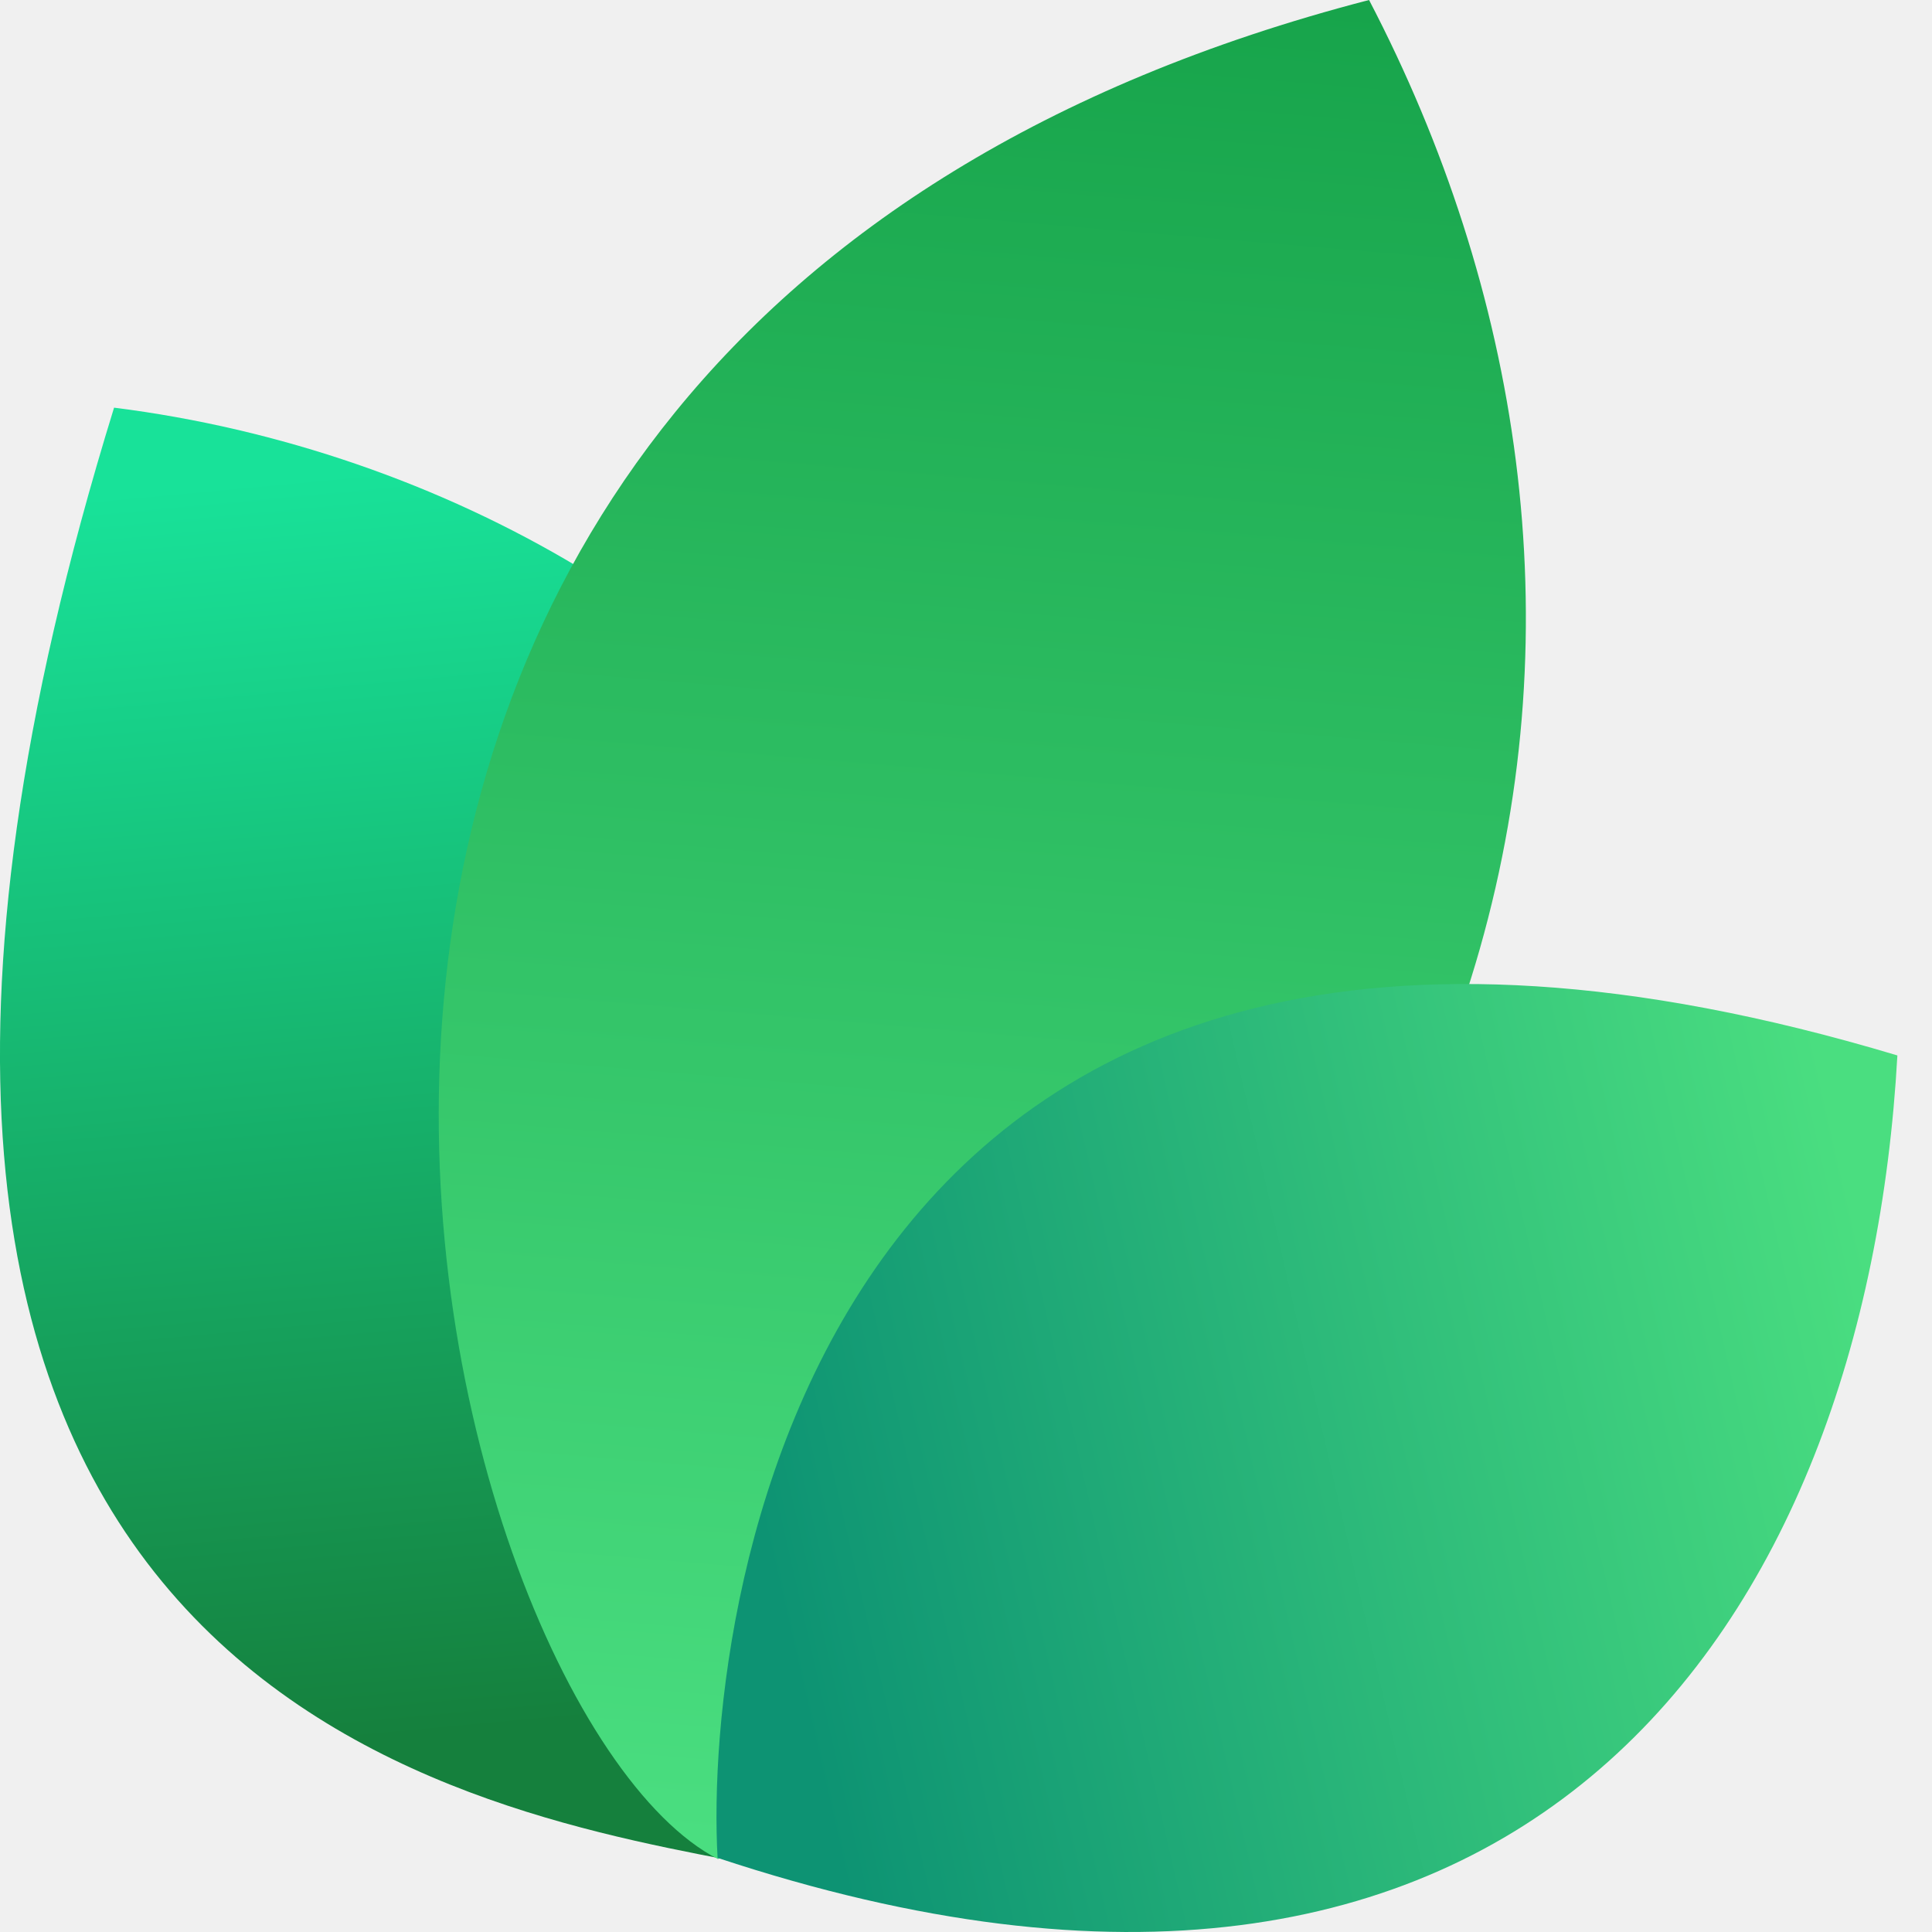
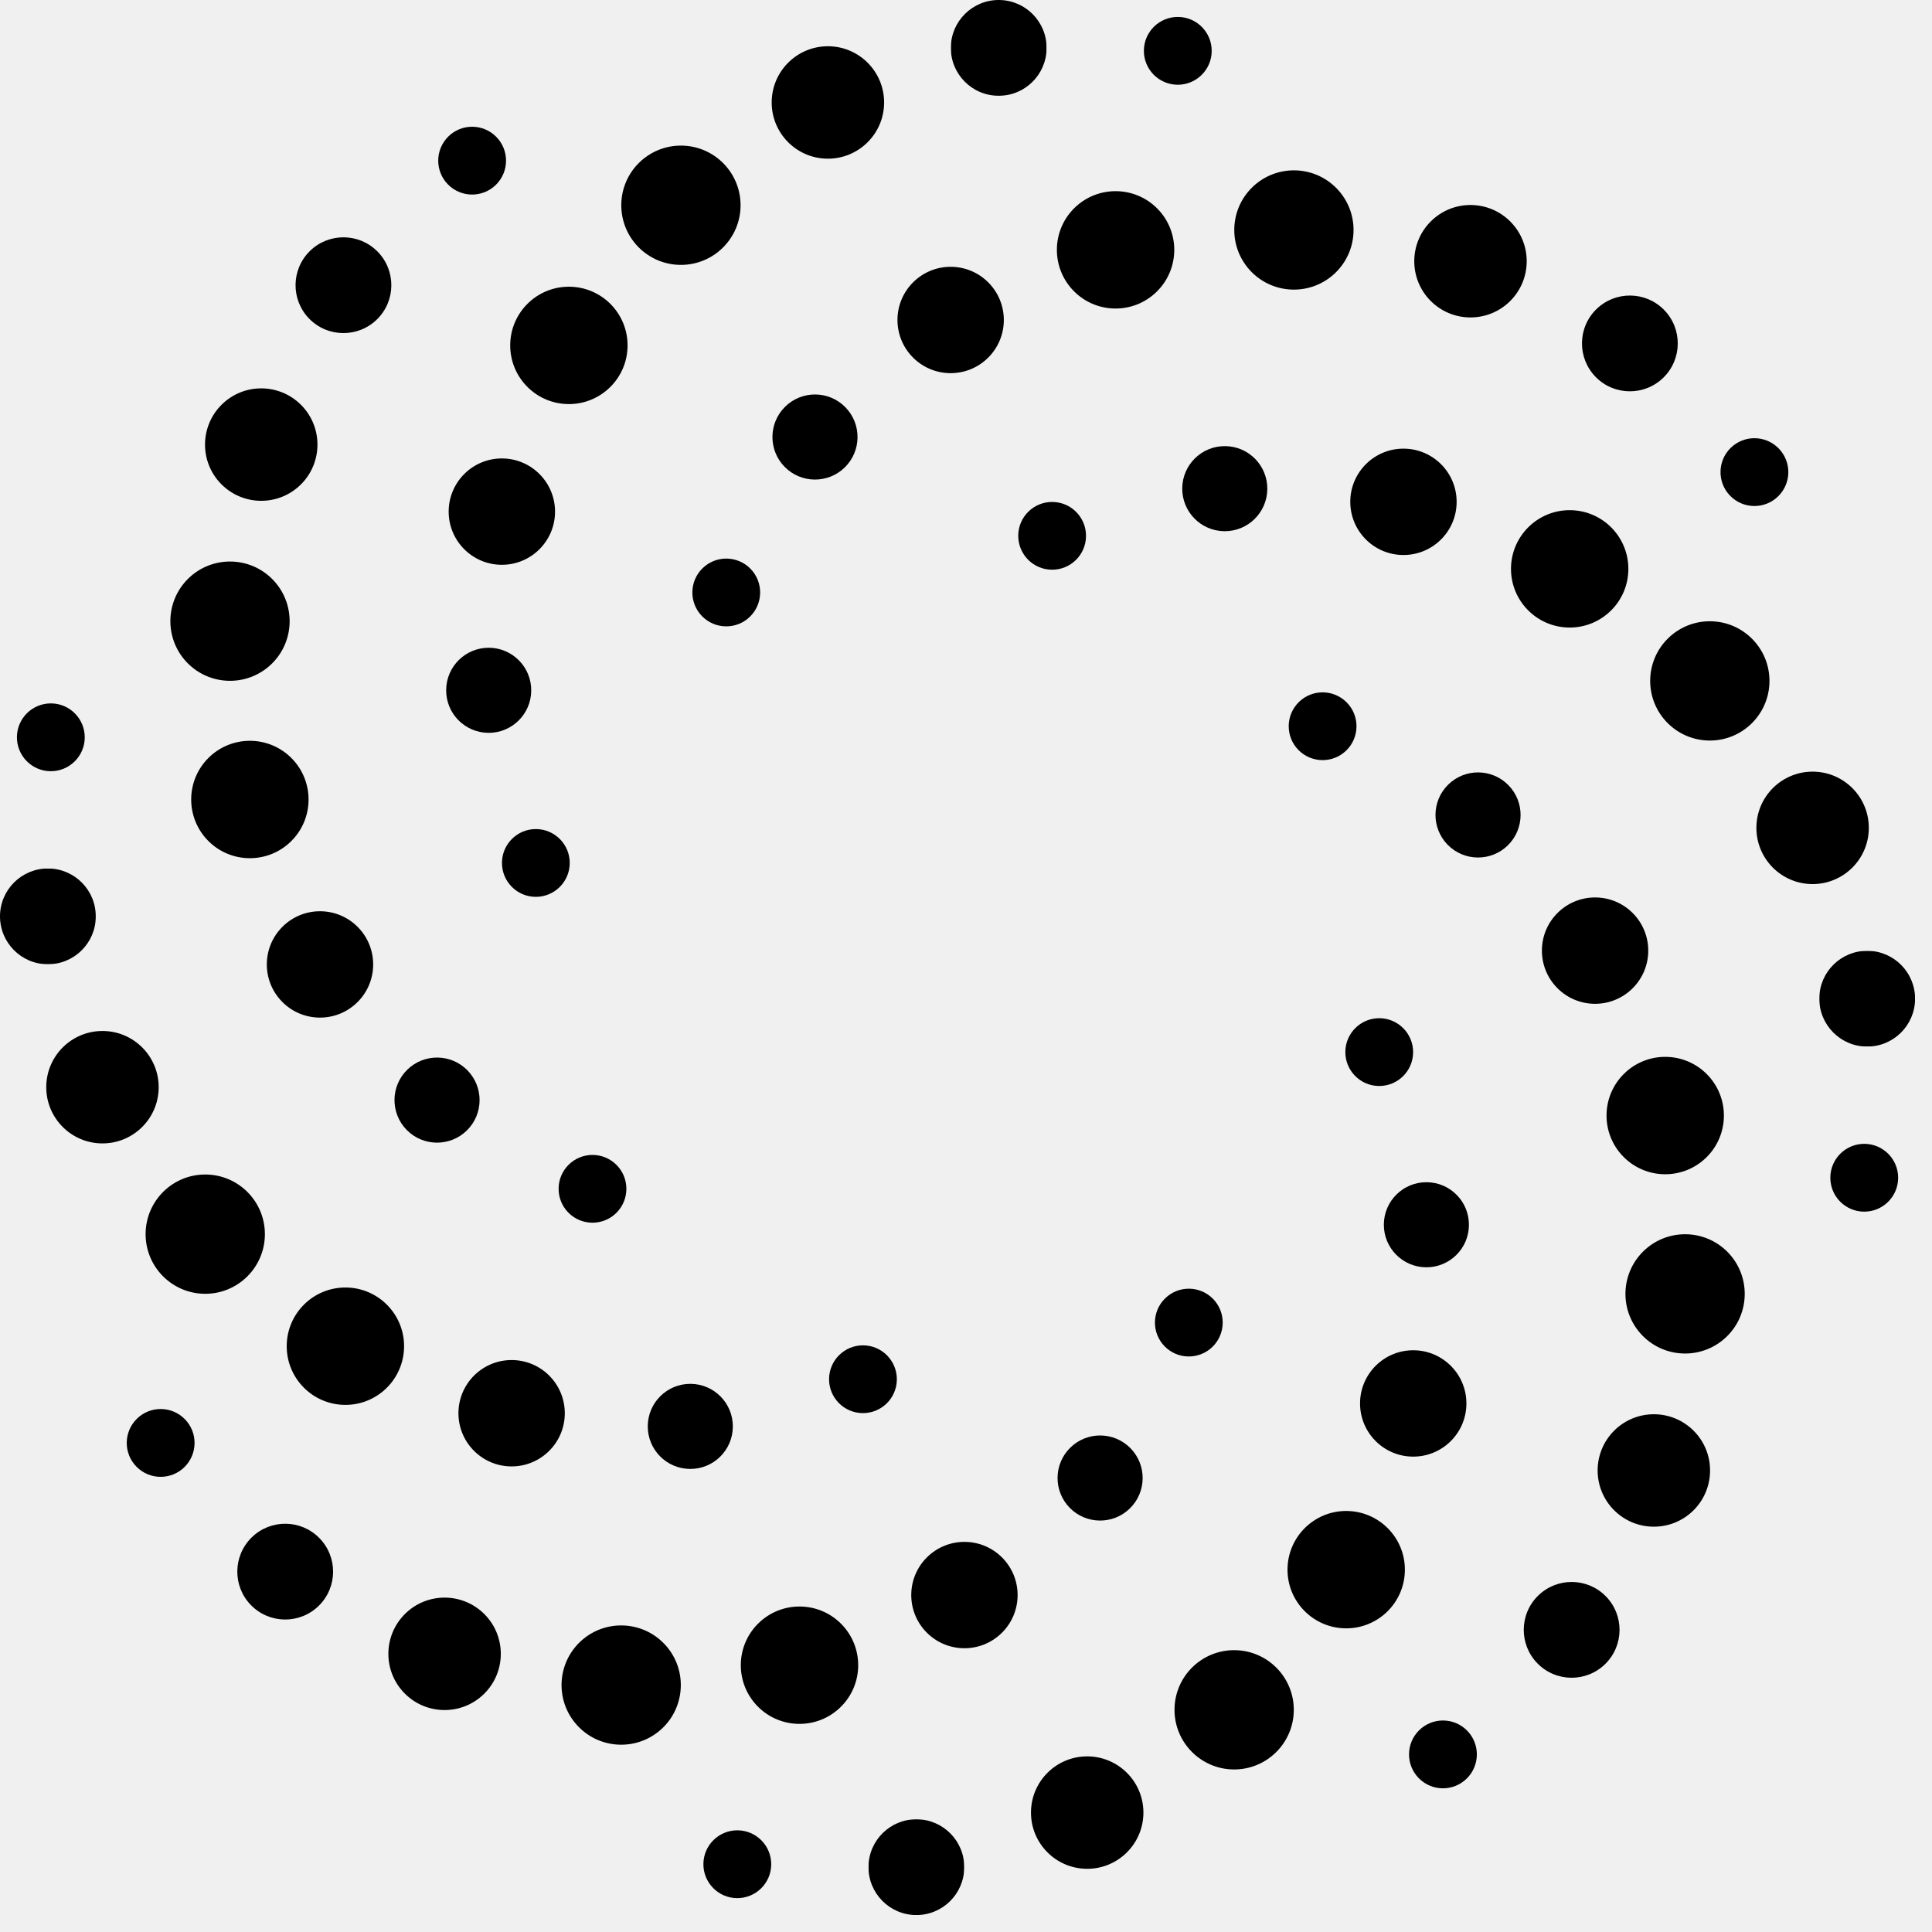
- <svg xmlns="http://www.w3.org/2000/svg" width="24" height="24" viewBox="0 0 24 24" fill="none">
-   <path d="M9.061 23.108C5.268 22.377 -3.391 20.627 1.417 5.064C9.634 6.099 16.973 14.064 9.061 23.108Z" fill="url(#paint0_linear_17557_2021)" />
-   <path d="M8.919 23.094C5.276 21.222 0.784 4.209 17.007 0C20.757 7.193 19.621 16.545 8.919 23.094Z" fill="url(#paint1_linear_17557_2021)" />
-   <path d="M8.914 23.079C8.735 19.882 10.159 9.085 23.57 13.111C23.181 20.123 18.984 26.418 8.914 23.079Z" fill="url(#paint2_linear_17557_2021)" />
+ <svg xmlns="http://www.w3.org/2000/svg" xmlns:xlink="http://www.w3.org/1999/xlink" width="104px" height="104px" viewBox="0 0 104 104" version="1.1">
  <defs>
-     <linearGradient id="paint0_linear_17557_2021" x1="3.776" y1="5.916" x2="5.232" y2="21.559" gradientUnits="userSpaceOnUse">
-       <stop stop-color="#18E299" />
-       <stop offset="1" stop-color="#15803D" />
-     </linearGradient>
-     <linearGradient id="paint1_linear_17557_2021" x1="12.171" y1="-0.718" x2="10.19" y2="22.983" gradientUnits="userSpaceOnUse">
-       <stop stop-color="#16A34A" />
-       <stop offset="1" stop-color="#4ADE80" />
-     </linearGradient>
-     <linearGradient id="paint2_linear_17557_2021" x1="23.133" y1="15.353" x2="9.338" y2="18.52" gradientUnits="userSpaceOnUse">
-       <stop stop-color="#4ADE80" />
-       <stop offset="1" stop-color="#0D9373" />
-     </linearGradient>
+     <polygon id="path-1" points="-1.42108547e-14 0 5.156 0 5.156 5.156 -1.42108547e-14 5.156" />
+     <polygon id="path-3" points="0 7.10542736e-15 5.156 7.10542736e-15 5.156 5.156 0 5.156" />
+     <polygon id="path-5" points="0 0 5.156 0 5.156 5.156 0 5.156" />
+     <polygon id="path-7" points="0 -1.42108547e-14 5.156 -1.42108547e-14 5.156 5.156 0 5.156" />
  </defs>
+   <g id="Page-1" stroke="none" stroke-width="1" fill="none" fill-rule="evenodd">
+     <g id="Group-133">
+       <path d="M56.619,30.668 C55.612,30.658 54.803,29.834 54.812,28.826 C54.822,27.819 55.646,27.01 56.654,27.02 C57.661,27.029 58.47,27.854 58.461,28.861 C58.451,29.869 57.626,30.678 56.619,30.668" id="Fill-1" fill="#000" />
+       <path d="M65.908,28.595 C64.643,28.583 63.628,27.548 63.64,26.283 C63.652,25.018 64.687,24.002 65.952,24.015 C67.217,24.027 68.232,25.062 68.22,26.327 C68.208,27.592 67.173,28.607 65.908,28.595" id="Fill-3" fill="#000" />
+       <path d="M75.521,29.876 C73.94,29.861 72.671,28.567 72.686,26.986 C72.701,25.405 73.995,24.136 75.576,24.151 C77.157,24.166 78.426,25.46 78.411,27.041 C78.396,28.622 77.102,29.891 75.521,29.876" id="Fill-5" fill="#000" />
+       <path d="M84.466,33.781 C82.721,33.764 81.32,32.336 81.337,30.592 C81.354,28.847 82.782,27.446 84.526,27.463 C86.271,27.479 87.672,28.907 87.655,30.652 C87.639,32.397 86.211,33.798 84.466,33.781" id="Fill-7" fill="#000" />
+       <path d="M92.01,39.864 C90.237,39.847 88.813,38.396 88.83,36.623 C88.847,34.85 90.298,33.426 92.071,33.443 C93.844,33.46 95.268,34.911 95.251,36.684 C95.234,38.457 93.783,39.881 92.01,39.864" id="Fill-9" fill="#000" />
+       <path d="M97.544,47.59 C95.873,47.574 94.531,46.206 94.547,44.535 C94.563,42.864 95.931,41.522 97.602,41.538 C99.273,41.554 100.615,42.922 100.599,44.593 C100.583,46.264 99.215,47.606 97.544,47.59" id="Fill-11" fill="#000" />
+       <g id="Group-15" transform="translate(97.93317, 51.18177)">
+         <mask id="mask-2" fill="white">
+           <use xlink:href="#path-1" />
+         </mask>
+         <g id="Clip-14" />
+         <path d="M2.553,5.156 C1.129,5.142 -0.014,3.977 0,2.553 C0.013,1.129 1.178,-0.014 2.602,0 C4.026,0.013 5.169,1.179 5.156,2.603 C5.142,4.026 3.977,5.17 2.553,5.156" id="Fill-13" fill="#000" mask="url(#mask-2)" />
+       </g>
+       <path d="M100.335,65.224 C99.327,65.214 98.518,64.389 98.527,63.381 C98.537,62.373 99.362,61.564 100.37,61.573 C101.378,61.583 102.187,62.408 102.178,63.416 C102.168,64.424 101.343,65.234 100.335,65.224" id="Fill-16" fill="#000" />
+       <path d="M69.894,40.371 C69.188,39.652 69.199,38.497 69.919,37.791 C70.638,37.086 71.793,37.097 72.498,37.816 C73.204,38.535 73.193,39.69 72.474,40.396 C71.754,41.101 70.6,41.09 69.894,40.371" id="Fill-18" fill="#000" />
+       <path d="M77.928,45.474 C77.042,44.571 77.056,43.12 77.959,42.234 C78.862,41.349 80.312,41.362 81.198,42.266 C82.084,43.169 82.07,44.618 81.167,45.505 C80.264,46.391 78.814,46.377 77.928,45.474" id="Fill-20" fill="#000" />
+       <path d="M83.82,53.177 C82.713,52.048 82.73,50.236 83.859,49.129 C84.987,48.022 86.8,48.039 87.907,49.168 C89.014,50.296 88.997,52.109 87.868,53.216 C86.74,54.323 84.927,54.306 83.82,53.177" id="Fill-22" fill="#000" />
+       <path d="M87.384,62.263 C86.162,61.017 86.181,59.017 87.427,57.795 C88.672,56.573 90.673,56.592 91.894,57.838 C93.116,59.084 93.097,61.084 91.852,62.306 C90.606,63.528 88.606,63.509 87.384,62.263" id="Fill-24" fill="#000" />
+       <path d="M88.417,71.898 C87.175,70.632 87.195,68.6 88.46,67.359 C89.726,66.117 91.759,66.136 93.001,67.401 C94.242,68.668 94.223,70.701 92.957,71.942 C91.691,73.183 89.659,73.165 88.417,71.898" id="Fill-26" fill="#000" />
+       <path d="M86.867,81.275 C85.697,80.082 85.715,78.166 86.908,76.995 C88.101,75.825 90.017,75.843 91.188,77.036 C92.358,78.229 92.34,80.145 91.147,81.316 C89.954,82.487 88.038,82.468 86.867,81.275" id="Fill-28" fill="#000" />
+       <path d="M82.762,89.541 C81.765,88.525 81.78,86.892 82.797,85.895 C83.813,84.898 85.446,84.913 86.443,85.93 C87.44,86.946 87.424,88.579 86.408,89.576 C85.392,90.573 83.759,90.557 82.762,89.541" id="Fill-30" fill="#000" />
+       <path d="M76.371,95.718 C75.665,94.998 75.676,93.843 76.396,93.137 C77.115,92.431 78.271,92.442 78.977,93.161 C79.683,93.881 79.672,95.037 78.952,95.743 C78.233,96.449 77.077,96.438 76.371,95.718" id="Fill-32" fill="#000" />
+       <path d="M72.42,56.617 C72.43,55.611 73.254,54.801 74.262,54.81 C75.269,54.821 76.078,55.645 76.068,56.653 C76.059,57.66 75.234,58.468 74.227,58.459 C73.219,58.45 72.41,57.624 72.42,56.617" id="Fill-34" fill="#000" />
+       <path d="M74.493,65.907 C74.505,64.642 75.54,63.627 76.805,63.639 C78.07,63.651 79.085,64.686 79.073,65.951 C79.061,67.216 78.026,68.231 76.761,68.219 C75.496,68.207 74.481,67.172 74.493,65.907" id="Fill-36" fill="#000" />
+       <path d="M73.212,75.52 C73.227,73.939 74.521,72.67 76.102,72.685 C77.683,72.7 78.952,73.994 78.937,75.575 C78.922,77.156 77.628,78.425 76.047,78.41 C74.466,78.395 73.197,77.101 73.212,75.52" id="Fill-38" fill="#000" />
+       <path d="M69.307,84.465 C69.324,82.72 70.752,81.319 72.496,81.336 C74.241,81.353 75.642,82.781 75.625,84.525 C75.609,86.27 74.181,87.671 72.436,87.654 C70.691,87.638 69.29,86.21 69.307,84.465" id="Fill-40" fill="#000" />
+       <path d="M63.224,92.009 C63.241,90.236 64.692,88.812 66.465,88.829 C68.238,88.846 69.662,90.297 69.645,92.07 C69.628,93.843 68.177,95.267 66.404,95.25 C64.631,95.233 63.207,93.782 63.224,92.009" id="Fill-42" fill="#000" />
+       <path d="M55.498,97.543 C55.514,95.872 56.882,94.53 58.553,94.546 C60.224,94.562 61.566,95.93 61.55,97.601 C61.534,99.272 60.166,100.614 58.495,100.598 C56.824,100.582 55.482,99.214 55.498,97.543" id="Fill-44" fill="#000" />
+       <g id="Group-48" transform="translate(46.75007, 97.93197)">
+         <mask id="mask-4" fill="white">
+           <use xlink:href="#path-3" />
+         </mask>
+         <g id="Clip-47" />
+         <path d="M0,2.553 C0.014,1.129 1.179,-0.014 2.603,0 C4.027,0.013 5.17,1.178 5.156,2.602 C5.142,4.026 3.977,5.169 2.553,5.156 C1.13,5.142 -0.014,3.977 0,2.553" id="Fill-46" fill="#000" mask="url(#mask-4)" />
+       </g>
+       <path d="M37.864,100.334 C37.874,99.326 38.699,98.517 39.707,98.526 C40.715,98.536 41.524,99.361 41.515,100.369 C41.505,101.377 40.68,102.186 39.672,102.177 C38.664,102.167 37.854,101.342 37.864,100.334" id="Fill-49" fill="#000" />
+       <path d="M62.717,69.893 C63.436,69.187 64.591,69.198 65.297,69.918 C66.002,70.637 65.991,71.792 65.272,72.497 C64.553,73.203 63.398,73.192 62.692,72.473 C61.987,71.753 61.998,70.599 62.717,69.893" id="Fill-51" fill="#000" />
+       <path d="M57.615,77.927 C58.518,77.041 59.968,77.055 60.854,77.958 C61.74,78.861 61.726,80.311 60.823,81.197 C59.92,82.083 58.47,82.069 57.584,81.166 C56.698,80.263 56.712,78.813 57.615,77.927" id="Fill-53" fill="#000" />
+       <path d="M49.911,83.819 C51.04,82.712 52.852,82.729 53.959,83.858 C55.066,84.986 55.049,86.799 53.92,87.906 C52.792,89.013 50.979,88.996 49.872,87.867 C48.765,86.739 48.782,84.926 49.911,83.819" id="Fill-55" fill="#000" />
+       <path d="M40.825,87.383 C42.071,86.161 44.071,86.18 45.293,87.426 C46.515,88.671 46.496,90.672 45.25,91.893 C44.004,93.115 42.004,93.096 40.782,91.851 C39.56,90.605 39.579,88.605 40.825,87.383" id="Fill-57" fill="#000" />
+       <path d="M31.19,88.416 C32.456,87.174 34.488,87.194 35.73,88.459 C36.972,89.725 36.952,91.758 35.687,93 C34.421,94.241 32.388,94.222 31.147,92.956 C29.905,91.69 29.924,89.658 31.19,88.416" id="Fill-59" fill="#000" />
+       <path d="M21.813,86.866 C23.006,85.695 24.922,85.714 26.093,86.907 C27.263,88.1 27.245,90.016 26.052,91.187 C24.859,92.357 22.943,92.339 21.772,91.146 C20.601,89.953 20.62,88.037 21.813,86.866" id="Fill-61" fill="#000" />
+       <path d="M13.547,82.761 C14.563,81.764 16.196,81.779 17.193,82.796 C18.19,83.812 18.175,85.445 17.158,86.442 C16.142,87.439 14.509,87.423 13.512,86.407 C12.515,85.391 12.531,83.758 13.547,82.761" id="Fill-63" fill="#000" />
+       <path d="M7.37,76.37 C8.09,75.664 9.245,75.675 9.951,76.395 C10.657,77.114 10.646,78.27 9.927,78.976 C9.207,79.682 8.051,79.671 7.345,78.951 C6.639,78.232 6.65,77.076 7.37,76.37" id="Fill-65" fill="#000" />
+       <path d="M46.471,72.42 C47.477,72.43 48.286,73.254 48.278,74.262 C48.267,75.269 47.444,76.078 46.435,76.068 C45.428,76.059 44.62,75.234 44.629,74.227 C44.639,73.219 45.464,72.41 46.471,72.42" id="Fill-67" fill="#000" />
+       <path d="M37.181,74.493 C38.446,74.505 39.461,75.54 39.449,76.805 C39.437,78.07 38.402,79.086 37.137,79.073 C35.872,79.061 34.857,78.026 34.869,76.761 C34.881,75.496 35.916,74.481 37.181,74.493" id="Fill-69" fill="#000" />
+       <path d="M27.568,73.212 C29.149,73.227 30.418,74.521 30.403,76.102 C30.388,77.683 29.094,78.952 27.513,78.937 C25.932,78.922 24.663,77.628 24.678,76.047 C24.693,74.466 25.987,73.197 27.568,73.212" id="Fill-71" fill="#000" />
+       <path d="M18.623,69.307 C20.368,69.324 21.769,70.752 21.752,72.496 C21.735,74.241 20.307,75.642 18.563,75.625 C16.818,75.609 15.417,74.181 15.434,72.436 C15.45,70.691 16.878,69.29 18.623,69.307" id="Fill-73" fill="#000" />
+       <path d="M11.079,63.224 C12.852,63.241 14.276,64.692 14.259,66.465 C14.242,68.238 12.791,69.662 11.018,69.645 C9.245,69.628 7.821,68.177 7.838,66.404 C7.855,64.631 9.306,63.207 11.079,63.224" id="Fill-75" fill="#000" />
+       <path d="M5.545,55.498 C7.216,55.514 8.558,56.882 8.542,58.553 C8.526,60.224 7.158,61.566 5.487,61.55 C3.816,61.534 2.474,60.166 2.49,58.495 C2.506,56.824 3.874,55.482 5.545,55.498" id="Fill-77" fill="#000" />
+       <g id="Group-81" transform="translate(0, 46.75007)">
+         <mask id="mask-6" fill="white">
+           <use xlink:href="#path-5" />
+         </mask>
+         <g id="Clip-80" />
+         <path d="M2.603,0 C4.027,0.014 5.17,1.179 5.156,2.603 C5.143,4.027 3.978,5.17 2.554,5.156 C1.13,5.143 -0.013,3.977 -0,2.553 C0.014,1.13 1.179,-0.014 2.603,0" id="Fill-79" fill="#000" mask="url(#mask-6)" />
+       </g>
+       <path d="M2.754,37.864 C3.762,37.874 4.571,38.699 4.562,39.707 C4.552,40.715 3.727,41.524 2.719,41.515 C1.711,41.505 0.902,40.68 0.911,39.672 C0.921,38.664 1.746,37.854 2.754,37.864" id="Fill-82" fill="#000" />
+       <path d="M33.196,62.717 C33.902,63.436 33.891,64.591 33.171,65.297 C32.452,66.002 31.297,65.991 30.592,65.272 C29.886,64.553 29.897,63.398 30.616,62.692 C31.336,61.987 32.49,61.998 33.196,62.717" id="Fill-84" fill="#000" />
+       <path d="M25.161,57.615 C26.047,58.518 26.033,59.968 25.13,60.854 C24.227,61.74 22.777,61.726 21.891,60.823 C21.005,59.92 21.019,58.47 21.922,57.584 C22.825,56.698 24.275,56.712 25.161,57.615" id="Fill-86" fill="#000" />
+       <path d="M19.269,49.911 C20.376,51.04 20.359,52.852 19.23,53.959 C18.102,55.066 16.289,55.049 15.182,53.92 C14.075,52.792 14.092,50.979 15.221,49.872 C16.349,48.765 18.162,48.782 19.269,49.911" id="Fill-88" fill="#000" />
+       <path d="M15.706,40.825 C16.928,42.071 16.909,44.071 15.663,45.293 C14.418,46.515 12.417,46.496 11.196,45.25 C9.974,44.004 9.993,42.004 11.238,40.782 C12.484,39.56 14.484,39.579 15.706,40.825" id="Fill-90" fill="#000" />
+       <path d="M14.673,31.189 C15.915,32.456 15.895,34.487 14.63,35.73 C13.364,36.971 11.331,36.952 10.089,35.687 C8.848,34.42 8.867,32.388 10.133,31.146 C11.399,29.904 13.431,29.924 14.673,31.189" id="Fill-92" fill="#000" />
+       <path d="M16.223,21.813 C17.393,23.006 17.375,24.922 16.182,26.093 C14.989,27.263 13.073,27.245 11.902,26.052 C10.732,24.859 10.75,22.943 11.943,21.772 C13.136,20.601 15.052,20.62 16.223,21.813" id="Fill-94" fill="#000" />
+       <path d="M20.328,13.547 C21.325,14.563 21.31,16.196 20.293,17.193 C19.277,18.19 17.644,18.174 16.647,17.158 C15.65,16.142 15.666,14.509 16.682,13.512 C17.698,12.515 19.331,12.531 20.328,13.547" id="Fill-96" fill="#000" />
+       <path d="M26.718,7.37 C27.424,8.09 27.413,9.245 26.693,9.951 C25.974,10.657 24.818,10.646 24.112,9.927 C23.406,9.207 23.417,8.051 24.137,7.345 C24.856,6.639 26.012,6.65 26.718,7.37" id="Fill-98" fill="#000" />
+       <path d="M30.669,46.471 C30.659,47.477 29.835,48.286 28.827,48.278 C27.82,48.267 27.011,47.444 27.021,46.435 C27.03,45.428 27.855,44.62 28.862,44.629 C29.87,44.639 30.679,45.464 30.669,46.471" id="Fill-100" fill="#000" />
+       <path d="M28.596,37.181 C28.584,38.446 27.549,39.461 26.285,39.449 C25.02,39.437 24.003,38.402 24.017,37.137 C24.029,35.872 25.064,34.857 26.328,34.869 C27.593,34.881 28.608,35.916 28.596,37.181" id="Fill-102" fill="#000" />
+       <path d="M29.878,27.568 C29.863,29.149 28.569,30.418 26.988,30.403 C25.407,30.388 24.137,29.094 24.152,27.513 C24.168,25.932 25.462,24.663 27.043,24.678 C28.623,24.693 29.892,25.987 29.878,27.568" id="Fill-104" fill="#000" />
+       <path d="M33.782,18.623 C33.766,20.368 32.337,21.769 30.593,21.752 C28.849,21.735 27.448,20.307 27.465,18.563 C27.48,16.818 28.909,15.417 30.654,15.434 C32.398,15.45 33.8,16.878 33.782,18.623" id="Fill-106" fill="#000" />
+       <path d="M39.865,11.079 C39.848,12.852 38.397,14.276 36.624,14.259 C34.851,14.242 33.427,12.791 33.444,11.018 C33.461,9.245 34.912,7.821 36.685,7.838 C38.458,7.855 39.882,9.306 39.865,11.079" id="Fill-108" fill="#000" />
+       <path d="M47.592,5.545 C47.576,7.216 46.208,8.558 44.537,8.542 C42.866,8.526 41.524,7.158 41.54,5.487 C41.556,3.816 42.924,2.474 44.595,2.49 C46.266,2.506 47.608,3.874 47.592,5.545" id="Fill-110" fill="#000" />
+       <g id="Group-114" transform="translate(51.18297, 0)">
+         <mask id="mask-8" fill="white">
+           <use xlink:href="#path-7" />
+         </mask>
+         <g id="Clip-113" />
+         <path d="M5.156,2.603 C5.142,4.027 3.977,5.17 2.553,5.156 C1.129,5.143 -0.014,3.978 0,2.554 C0.013,1.13 1.179,-0.013 2.603,-0 C4.026,0.014 5.17,1.179 5.156,2.603" id="Fill-112" fill="#000" mask="url(#mask-8)" />
+       </g>
+       <path d="M65.226,2.754 C65.216,3.762 64.391,4.571 63.383,4.562 C62.375,4.552 61.566,3.727 61.575,2.719 C61.585,1.711 62.41,0.902 63.418,0.911 C64.426,0.921 65.236,1.746 65.226,2.754" id="Fill-115" fill="#000" />
+       <path d="M40.372,33.195 C39.653,33.901 38.498,33.89 37.792,33.17 C37.087,32.451 37.098,31.296 37.817,30.591 C38.536,29.885 39.691,29.896 40.397,30.615 C41.102,31.335 41.091,32.489 40.372,33.195" id="Fill-117" fill="#000" />
+       <path d="M45.475,25.16 C44.572,26.046 43.122,26.032 42.236,25.129 C41.35,24.226 41.364,22.776 42.267,21.89 C43.17,21.004 44.62,21.018 45.506,21.921 C46.392,22.824 46.378,24.274 45.475,25.16" id="Fill-119" fill="#000" />
+       <path d="M53.178,19.268 C52.049,20.375 50.237,20.358 49.13,19.229 C48.023,18.101 48.04,16.288 49.169,15.181 C50.297,14.074 52.11,14.091 53.217,15.22 C54.324,16.348 54.307,18.161 53.178,19.268" id="Fill-121" fill="#000" />
+       <path d="M62.264,15.704 C61.018,16.927 59.018,16.907 57.796,15.662 C56.574,14.416 56.593,12.415 57.839,11.194 C59.085,9.973 61.085,9.992 62.307,11.236 C63.529,12.482 63.51,14.482 62.264,15.704" id="Fill-123" fill="#000" />
+       <path d="M71.9,14.671 C70.634,15.914 68.602,15.893 67.36,14.629 C66.118,13.363 66.138,11.329 67.403,10.088 C68.669,8.847 70.702,8.866 71.943,10.132 C73.185,11.398 73.166,13.43 71.9,14.671" id="Fill-125" fill="#000" />
+       <path d="M81.276,16.222 C80.083,17.392 78.167,17.374 76.996,16.181 C75.826,14.988 75.844,13.072 77.037,11.901 C78.23,10.731 80.146,10.749 81.317,11.942 C82.488,13.135 82.469,15.051 81.276,16.222" id="Fill-127" fill="#000" />
+       <path d="M89.542,20.327 C88.526,21.324 86.893,21.309 85.896,20.292 C84.899,19.276 84.914,17.643 85.931,16.646 C86.947,15.649 88.58,15.665 89.577,16.681 C90.574,17.697 90.558,19.33 89.542,20.327" id="Fill-129" fill="#000" />
+       <path d="M95.719,26.717 C94.999,27.423 93.844,27.412 93.138,26.692 C92.432,25.973 92.443,24.817 93.162,24.111 C93.882,23.405 95.038,23.416 95.744,24.136 C96.45,24.855 96.439,26.011 95.719,26.717" id="Fill-131" fill="#000" />
+     </g>
+   </g>
</svg>
